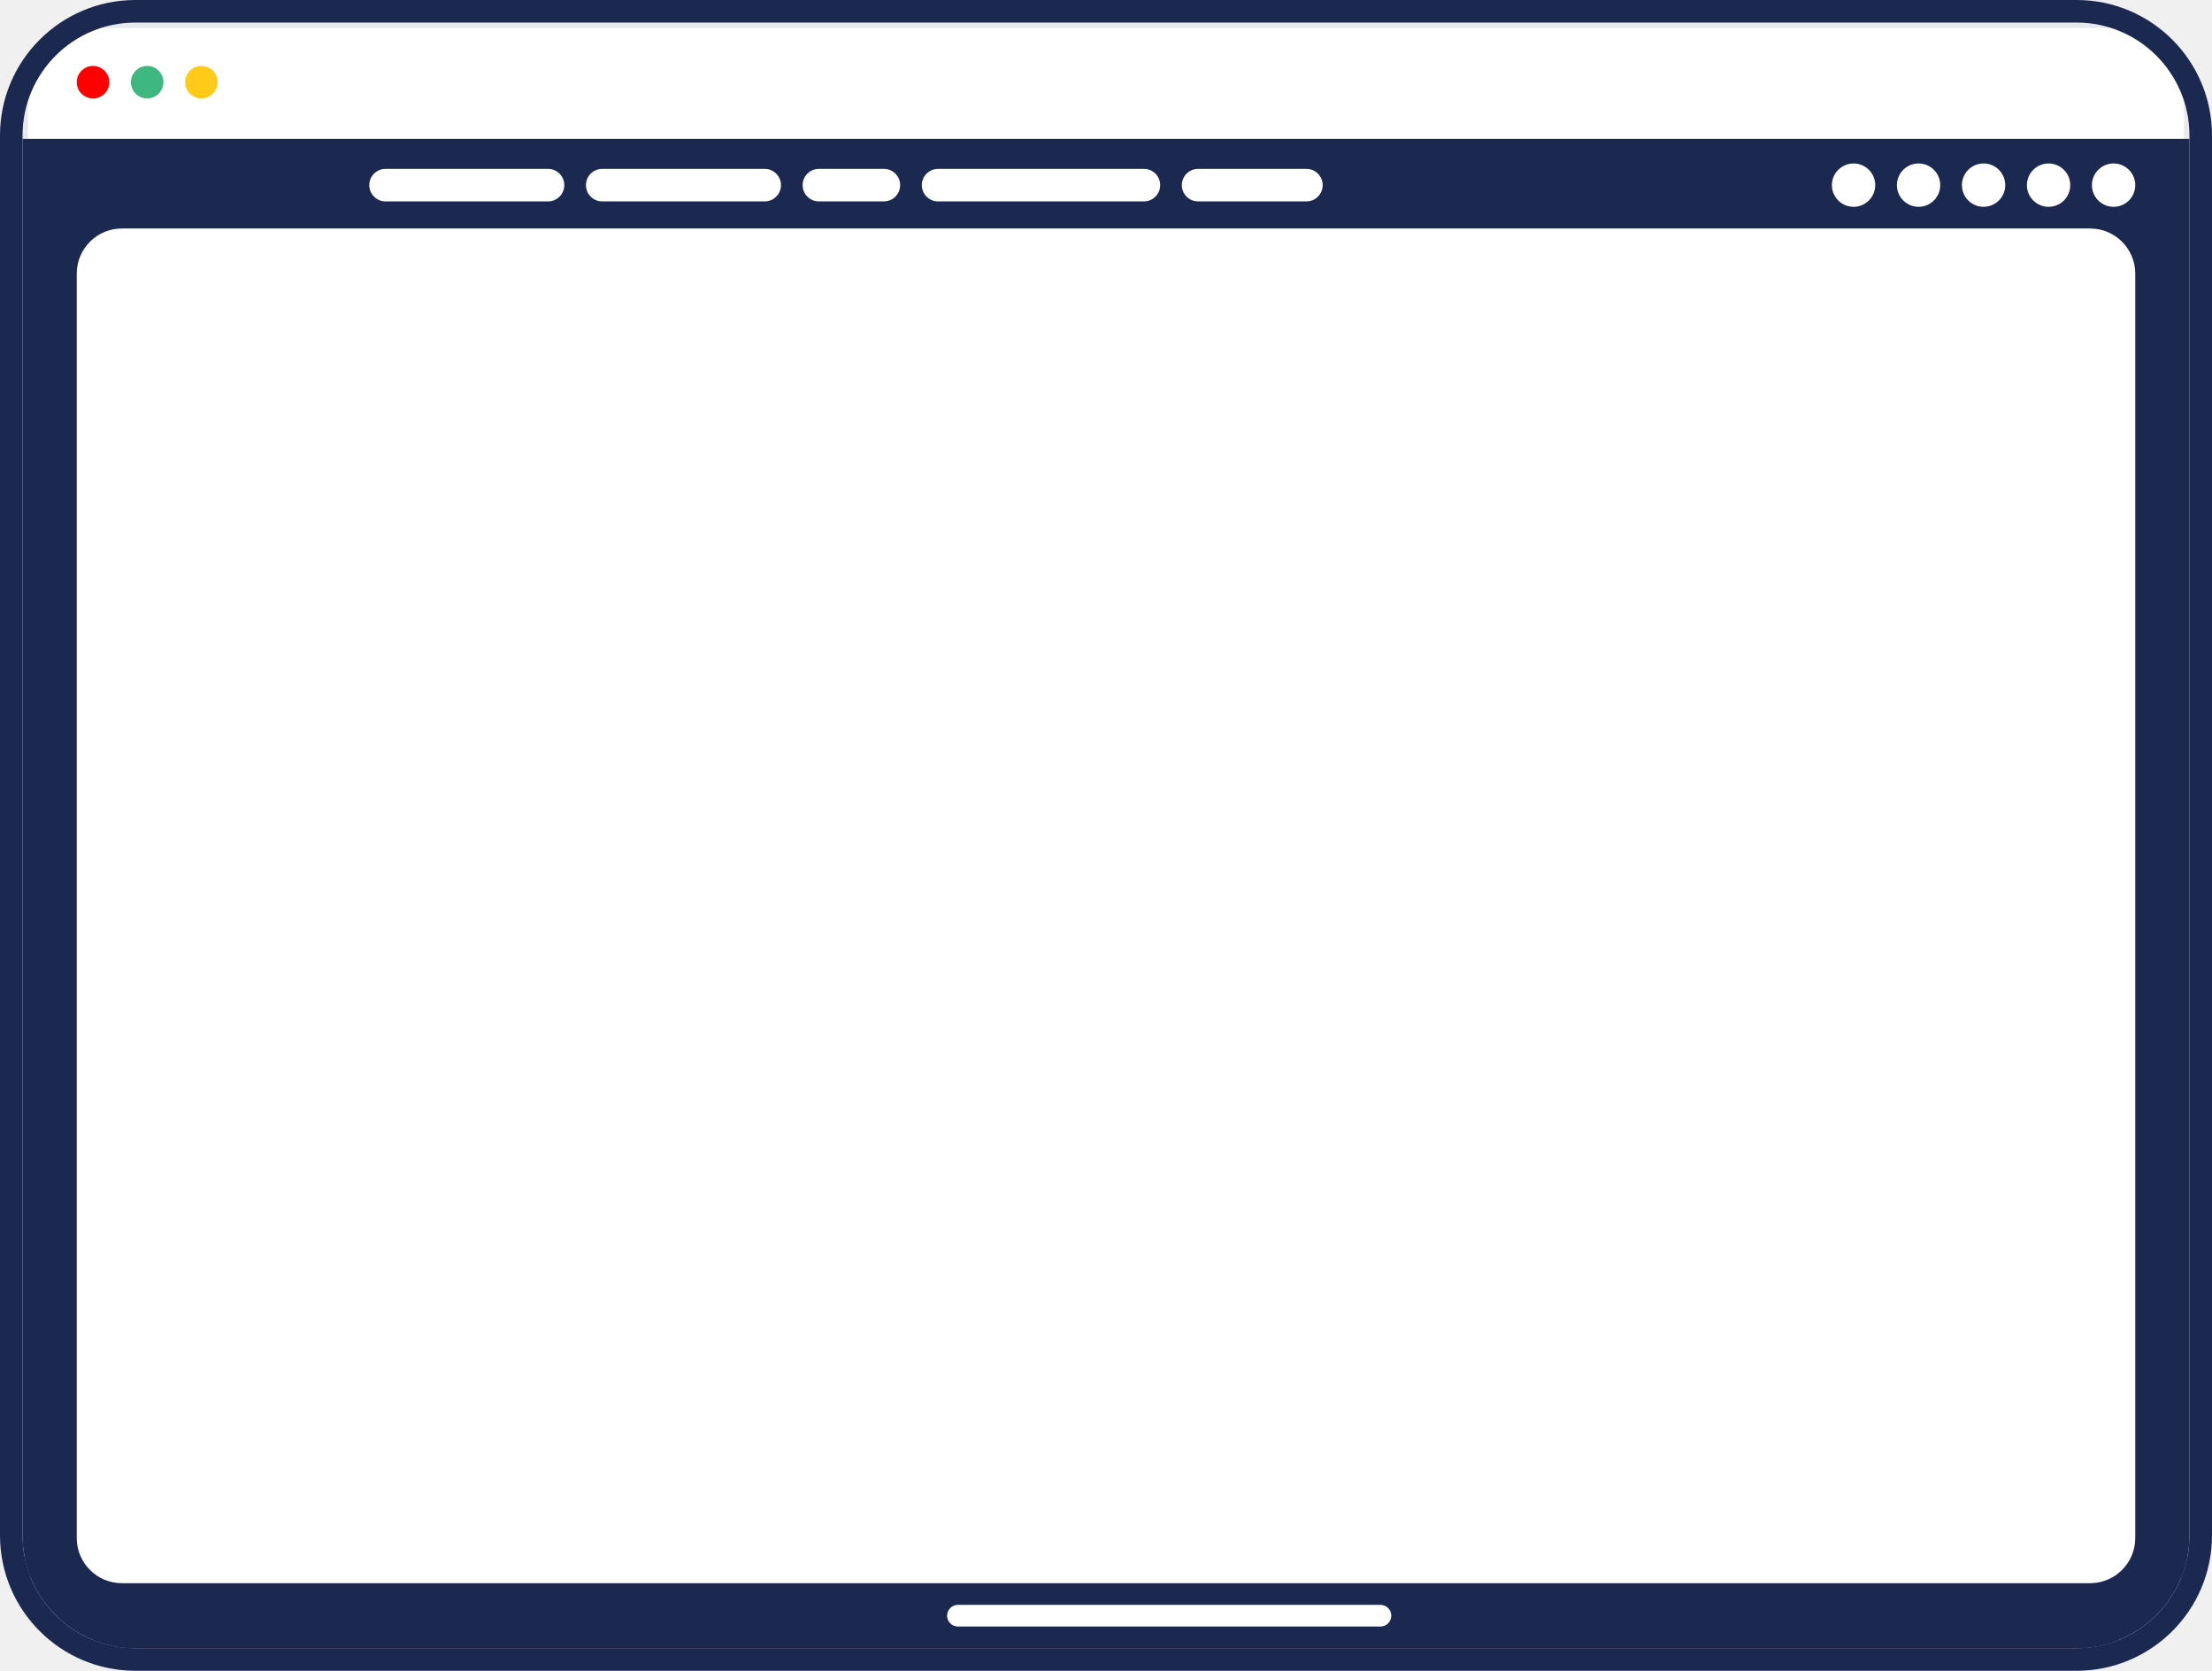
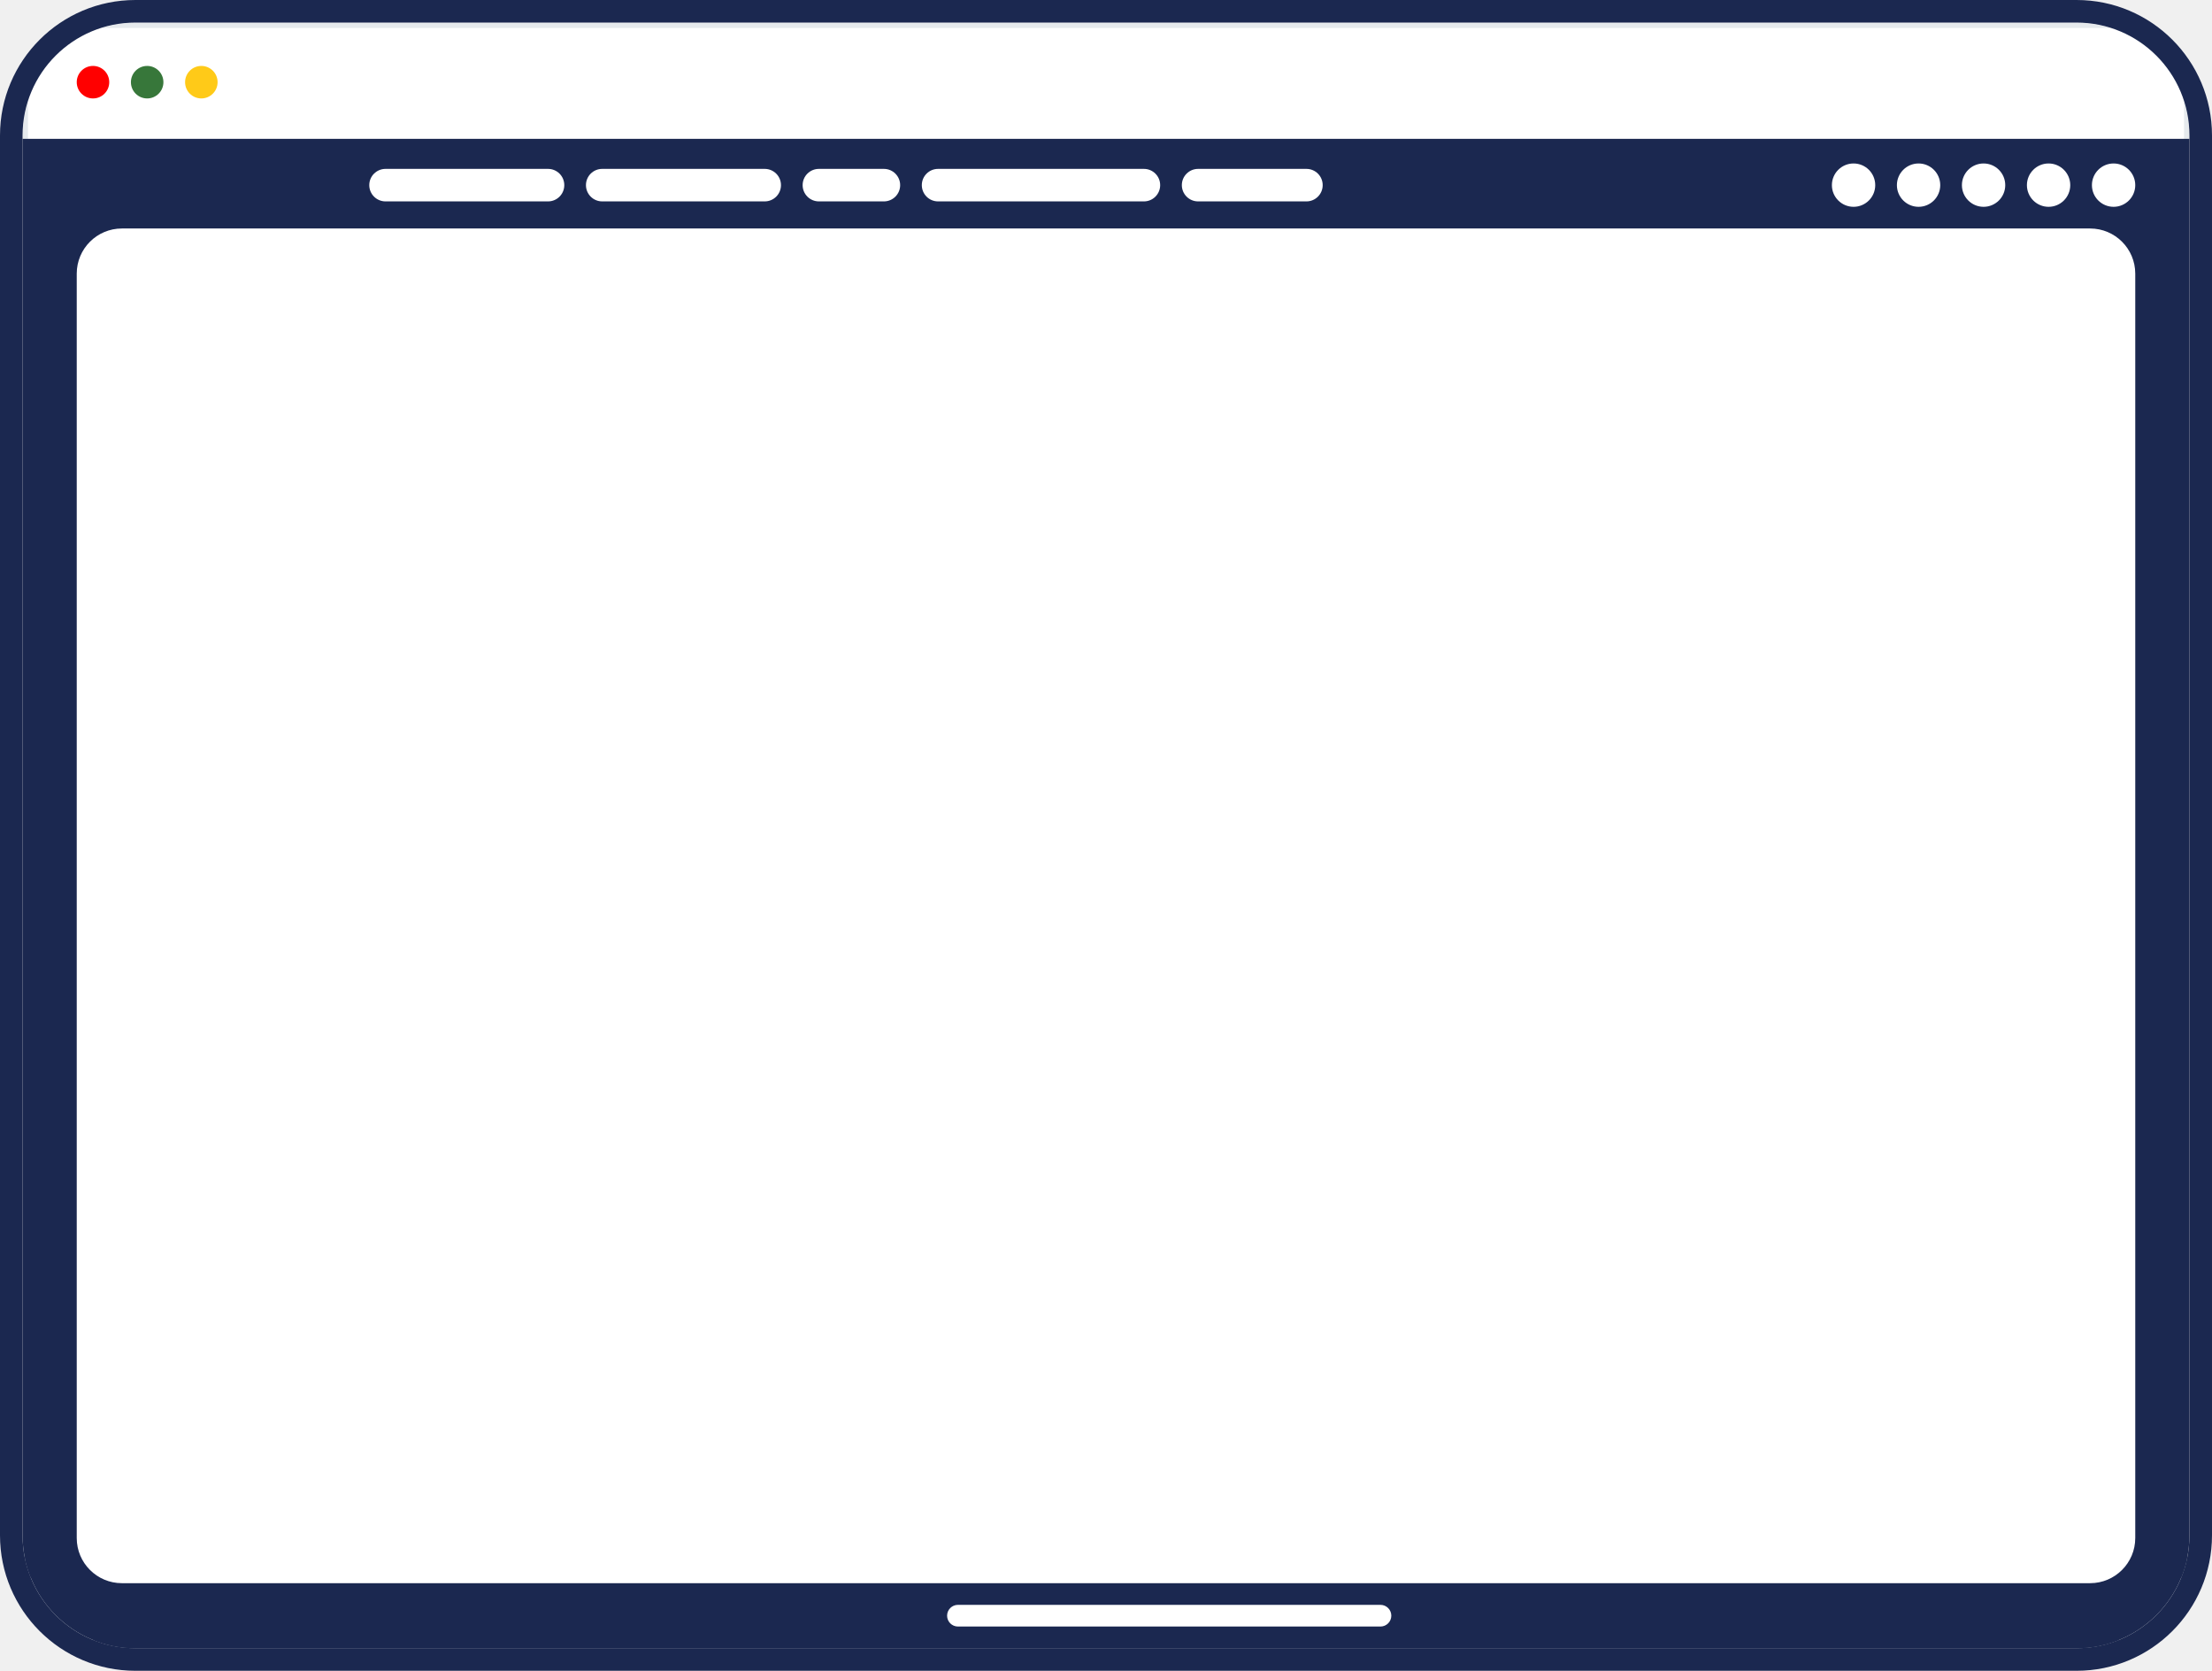
<svg xmlns="http://www.w3.org/2000/svg" width="98" height="74" viewBox="0 0 98 74" fill="none">
  <g clip-path="url(#clip0_190_1275)">
    <path d="M1 1H97V6.28H1V1Z" fill="white" />
    <mask id="mask0_190_1275" style="mask-type:luminance" maskUnits="userSpaceOnUse" x="1" y="1" width="96" height="6">
      <path d="M1 1H97V6.28H1V1Z" fill="white" />
    </mask>
    <g mask="url(#mask0_190_1275)">
      <path d="M1 1V0.76H0.76V1H1ZM97 1H97.24V0.76H97V1ZM1 1.24H97V0.76H1V1.24ZM96.76 1V6.28H97.24V1H96.76ZM1.24 6.28V1H0.76V6.28H1.24Z" fill="#E6EAED" />
    </g>
    <path d="M4.12 4.36C4.518 4.36 4.84 4.038 4.84 3.64C4.84 3.242 4.518 2.92 4.12 2.92C3.723 2.92 3.4 3.242 3.4 3.64C3.4 4.038 3.723 4.36 4.12 4.36Z" fill="#FF0000" />
-     <path d="M6.52 4.36C6.917 4.36 7.24 4.038 7.24 3.64C7.24 3.242 6.917 2.92 6.52 2.92C6.122 2.92 5.8 3.242 5.8 3.64C5.8 4.038 6.122 4.36 6.52 4.36Z" fill="#3EB780" />
+     <path d="M6.52 4.36C6.917 4.36 7.24 4.038 7.24 3.64C7.24 3.242 6.917 2.92 6.52 2.92C6.122 2.92 5.8 3.242 5.8 3.64C5.8 4.038 6.122 4.36 6.52 4.36Z" fill="#37773a" />
    <path d="M8.92 4.36C9.318 4.36 9.64 4.038 9.64 3.64C9.64 3.242 9.318 2.92 8.92 2.92C8.523 2.92 8.2 3.242 8.2 3.64C8.2 4.038 8.523 4.36 8.92 4.36Z" fill="#FFCA18" />
    <path d="M1.12 6.4H96.88V74.163H1.12V6.4Z" fill="#1B2850" />
    <path d="M1.12 6.4H96.88V72.88H1.12V6.4Z" stroke="#1B2850" stroke-width="0.5" />
    <path d="M9.64 7.24H4.36C3.83 7.24 3.4 7.67 3.4 8.2C3.4 8.73 3.83 9.16 4.36 9.16H9.64C10.171 9.16 10.6 8.73 10.6 8.2C10.6 7.67 10.171 7.24 9.64 7.24Z" fill="#1B2850" />
    <path d="M24.28 7.48H17.08C16.683 7.48 16.36 7.802 16.36 8.2C16.36 8.598 16.683 8.92 17.08 8.92H24.28C24.678 8.92 25 8.598 25 8.2C25 7.802 24.678 7.48 24.28 7.48Z" fill="white" />
    <path d="M33.88 7.48H26.68C26.282 7.48 25.96 7.802 25.96 8.2C25.96 8.598 26.282 8.92 26.68 8.92H33.88C34.278 8.92 34.6 8.598 34.6 8.2C34.6 7.802 34.278 7.48 33.88 7.48Z" fill="white" />
    <path d="M39.16 7.48H36.28C35.882 7.48 35.56 7.802 35.56 8.2C35.56 8.598 35.882 8.92 36.28 8.92H39.16C39.557 8.92 39.88 8.598 39.88 8.2C39.88 7.802 39.557 7.48 39.16 7.48Z" fill="white" />
    <path d="M50.68 7.48H41.56C41.162 7.48 40.84 7.802 40.84 8.2C40.84 8.598 41.162 8.92 41.56 8.92H50.68C51.078 8.92 51.4 8.598 51.4 8.2C51.4 7.802 51.078 7.48 50.68 7.48Z" fill="white" />
    <path d="M57.88 7.48H53.08C52.683 7.48 52.36 7.802 52.36 8.2C52.36 8.598 52.683 8.92 53.08 8.92H57.88C58.278 8.92 58.6 8.598 58.6 8.2C58.6 7.802 58.278 7.48 57.88 7.48Z" fill="white" />
    <path d="M82.12 9.16C82.65 9.16 83.08 8.73 83.08 8.2C83.08 7.67 82.65 7.24 82.12 7.24C81.59 7.24 81.16 7.67 81.16 8.2C81.16 8.73 81.59 9.16 82.12 9.16Z" fill="white" />
    <path d="M85 9.16C85.53 9.16 85.96 8.73 85.96 8.2C85.96 7.67 85.53 7.24 85 7.24C84.47 7.24 84.04 7.67 84.04 8.2C84.04 8.73 84.47 9.16 85 9.16Z" fill="white" />
    <path d="M87.88 9.16C88.41 9.16 88.84 8.73 88.84 8.2C88.84 7.67 88.41 7.24 87.88 7.24C87.35 7.24 86.92 7.67 86.92 8.2C86.92 8.73 87.35 9.16 87.88 9.16Z" fill="white" />
    <path d="M90.76 9.16C91.29 9.16 91.72 8.73 91.72 8.2C91.72 7.67 91.29 7.24 90.76 7.24C90.23 7.24 89.8 7.67 89.8 8.2C89.8 8.73 90.23 9.16 90.76 9.16Z" fill="white" />
    <path d="M93.64 9.16C94.17 9.16 94.6 8.73 94.6 8.2C94.6 7.67 94.17 7.24 93.64 7.24C93.109 7.24 92.68 7.67 92.68 8.2C92.68 8.73 93.109 9.16 93.64 9.16Z" fill="white" />
    <path d="M92.6 10.12H5.4C4.296 10.12 3.4 11.015 3.4 12.12V68.12C3.4 69.225 4.296 70.12 5.4 70.12H92.6C93.704 70.12 94.6 69.225 94.6 68.12V12.12C94.6 11.015 93.704 10.12 92.6 10.12Z" fill="white" />
    <path d="M61.16 72.04H42.44C42.175 72.04 41.96 71.825 41.96 71.56C41.96 71.295 42.175 71.08 42.44 71.08H61.16C61.425 71.08 61.64 71.295 61.64 71.56C61.64 71.825 61.425 72.04 61.16 72.04Z" fill="white" />
  </g>
  <rect x="0.5" y="0.5" width="97" height="73" rx="5.5" stroke="#1B2850" />
  <defs>
    <clipPath id="clip0_190_1275">
      <rect x="1" y="1" width="96" height="72" rx="5" fill="white" />
    </clipPath>
  </defs>
</svg>
